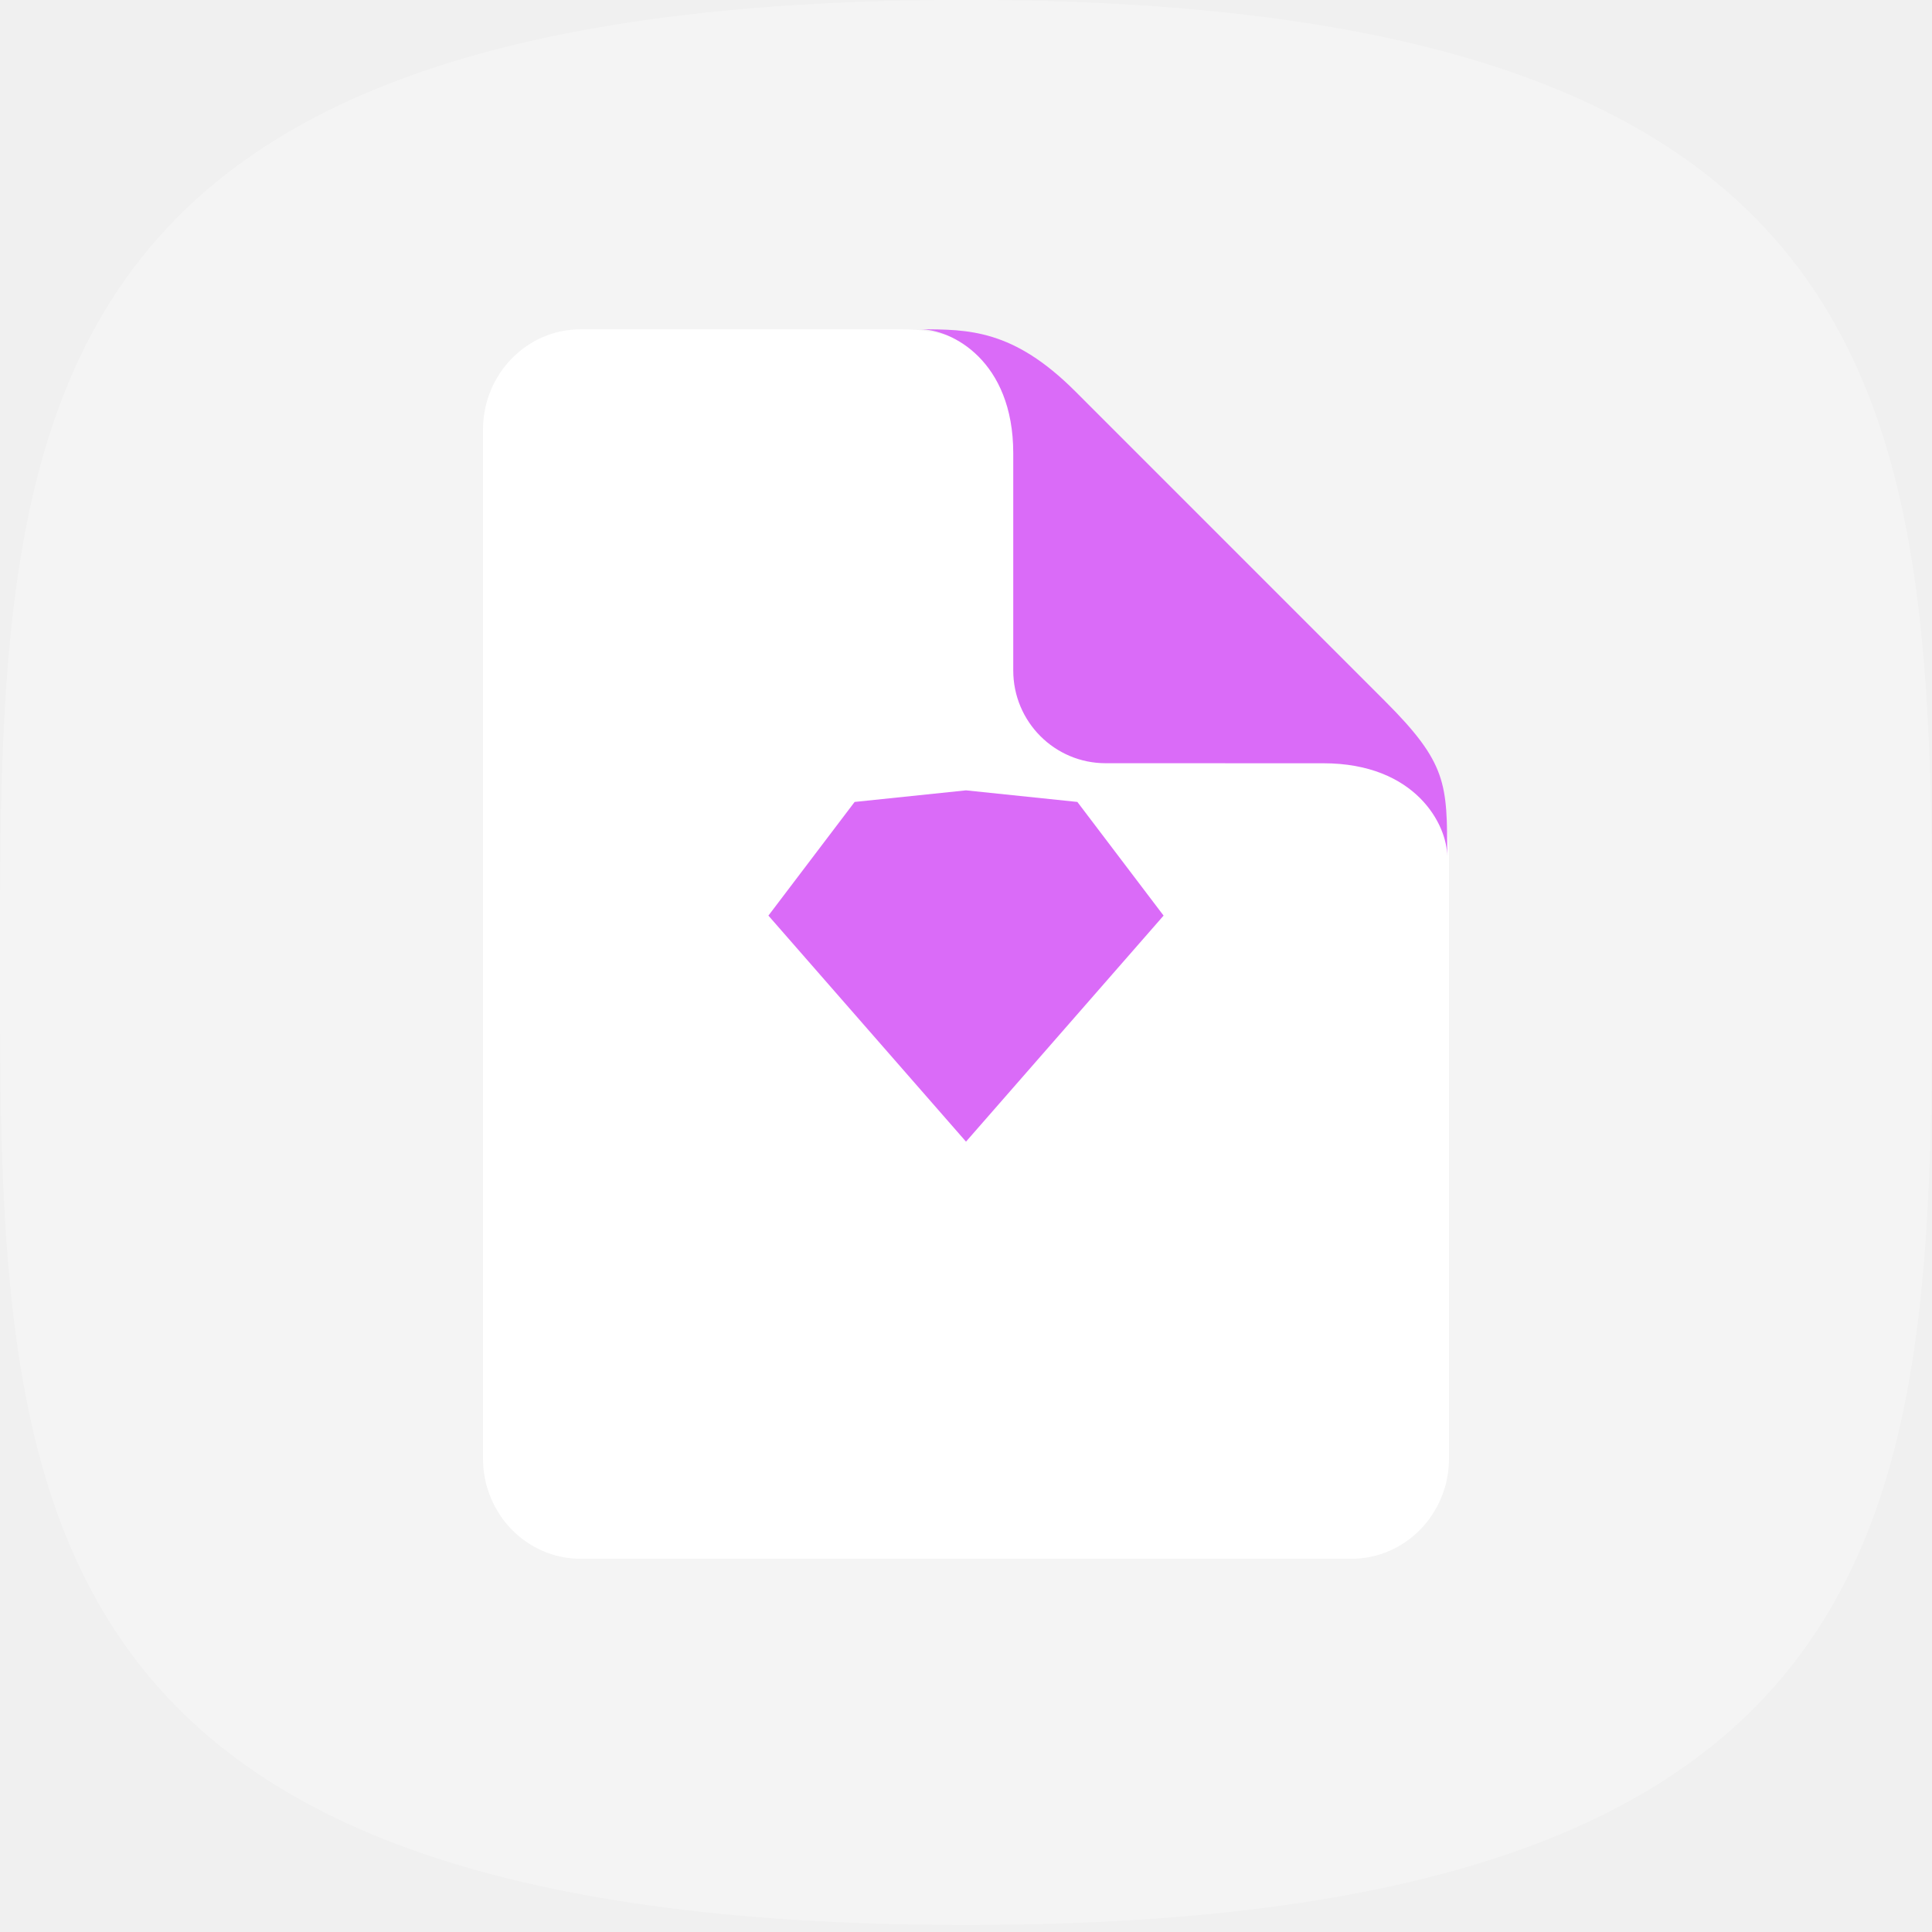
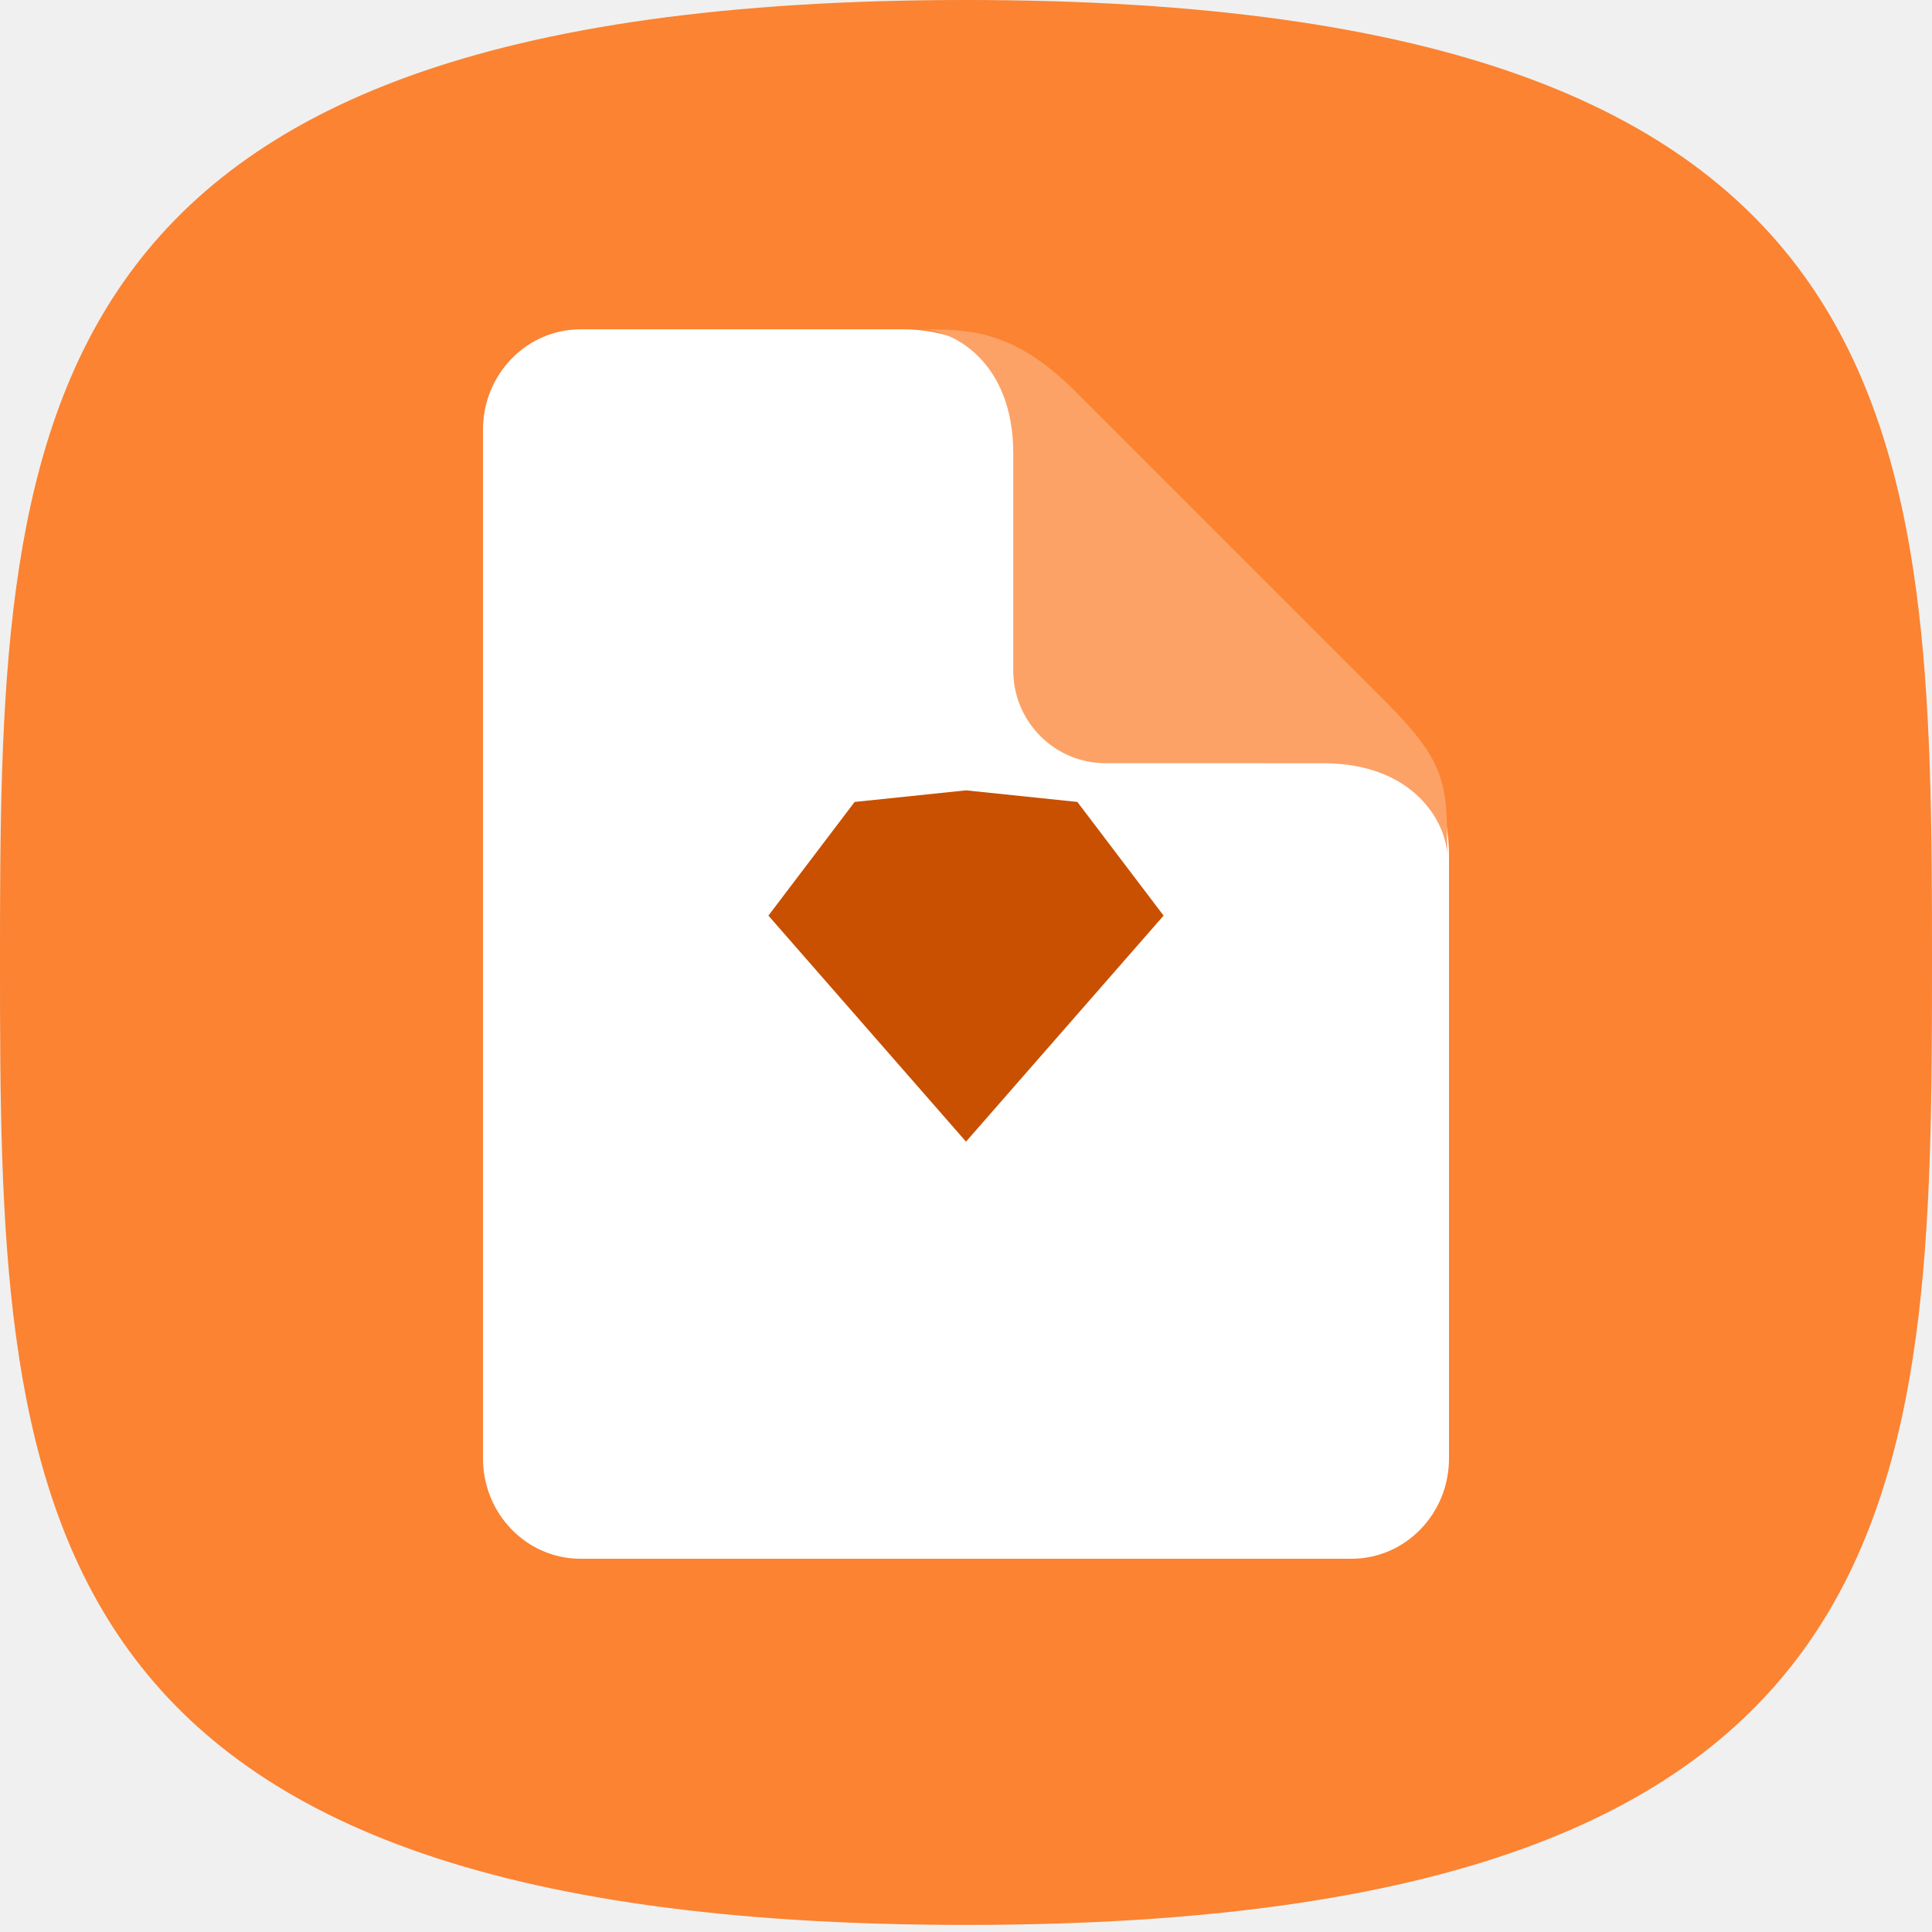
- <svg xmlns="http://www.w3.org/2000/svg" width="48" height="48" viewBox="0 0 48 48">
-   <g fill="none" fill-rule="evenodd">
-     <path fill="#FFF" opacity="0.3" d="M24,47.824 C47.815,47.824 48,37.118 48,23.912 C48,10.706 47.815,0 24,0 C0.185,0 0,10.706 0,23.912 C0,37.118 0.185,47.824 24,47.824 Z" />
-     <g transform="translate(12 8.182)">
-       <path fill="#FFF" d="M2.424,0 L10.435,0 C11.478,0 12.348,0.364 13.043,1.091 L22.957,10.389 C23.652,11.099 24,12 24,13.091 L24,28.053 C24,29.43 22.915,30.545 21.576,30.545 L2.424,30.545 C1.085,30.545 0,29.43 0,28.053 L0,2.493 C0,1.116 1.085,0 2.424,0 Z" />
-       <path fill="#da6bf8" d="M10.864,0 C12.061,0 13.174,0 14.714,1.54 L22.414,9.241 C23.955,10.781 23.955,11.294 23.955,13.091 C23.955,12.321 23.184,10.781 20.874,10.781 C20.087,10.78 18.286,10.78 15.471,10.78 C14.202,10.781 13.174,9.749 13.174,8.476 L13.174,3.08 C13.174,0.77 11.634,0 10.864,0 Z" />
+ <svg xmlns="http://www.w3.org/2000/svg" width="48px" height="48px" viewBox="0 0 48 48" version="1.1">
+   <g id="Page-1" stroke="none" stroke-width="1" fill="none" fill-rule="evenodd">
+     <g id="Artboard" transform="translate(-201, -396)">
+       <g id="Group-4" transform="translate(48, 396)">
+         <g id="icon-file-format" transform="translate(153, 0)">
+           <path d="M24,47.824 C47.815,47.824 48,37.118 48,23.912 C48,10.706 47.815,0 24,0 C0.185,0 0,10.706 0,23.912 C0,37.118 0.185,47.824 24,47.824 Z" id="Oval" fill="#FB8332" />
+           <g id="Group-3" transform="translate(12, 8.181818)">
+             <path d="M2.424,0 L10.435,0 C11.478,0 12.348,0.364 13.043,1.091 L22.957,10.389 C23.652,11.099 24,12 24,13.091 L24,28.053 C24,29.43 22.915,30.545 21.576,30.545 L2.424,30.545 C1.085,30.545 0,29.43 0,28.053 L0,2.493 C0,1.116 1.085,0 2.424,0 Z" id="Combined-Shape" fill="#FFFFFF" />
+             <path d="M10.864,0 C12.061,0 13.174,0 14.714,1.54 L22.414,9.241 C23.955,10.781 23.955,11.294 23.955,13.091 C23.955,12.321 23.184,10.781 20.874,10.781 C20.087,10.78 18.286,10.78 15.471,10.78 C14.202,10.781 13.174,9.749 13.174,8.476 L13.174,3.08 C13.174,0.77 11.634,0 10.864,0 Z" id="Rectangle-8" fill="#FCA266" />
+           </g>
+           <path d="M21.233,19.924 L24,19.636 L26.767,19.924 L28.909,22.748 L24,28.364 L19.091,22.748 L21.233,19.924 Z" id="Mask" fill="#C85000" />
+         </g>
+       </g>
    </g>
-     <path fill="#da6bf8" d="M21.233,19.924 L24,19.636 L26.767,19.924 L28.909,22.748 L24,28.364 L19.091,22.748 L21.233,19.924 Z" />
  </g>
</svg>
